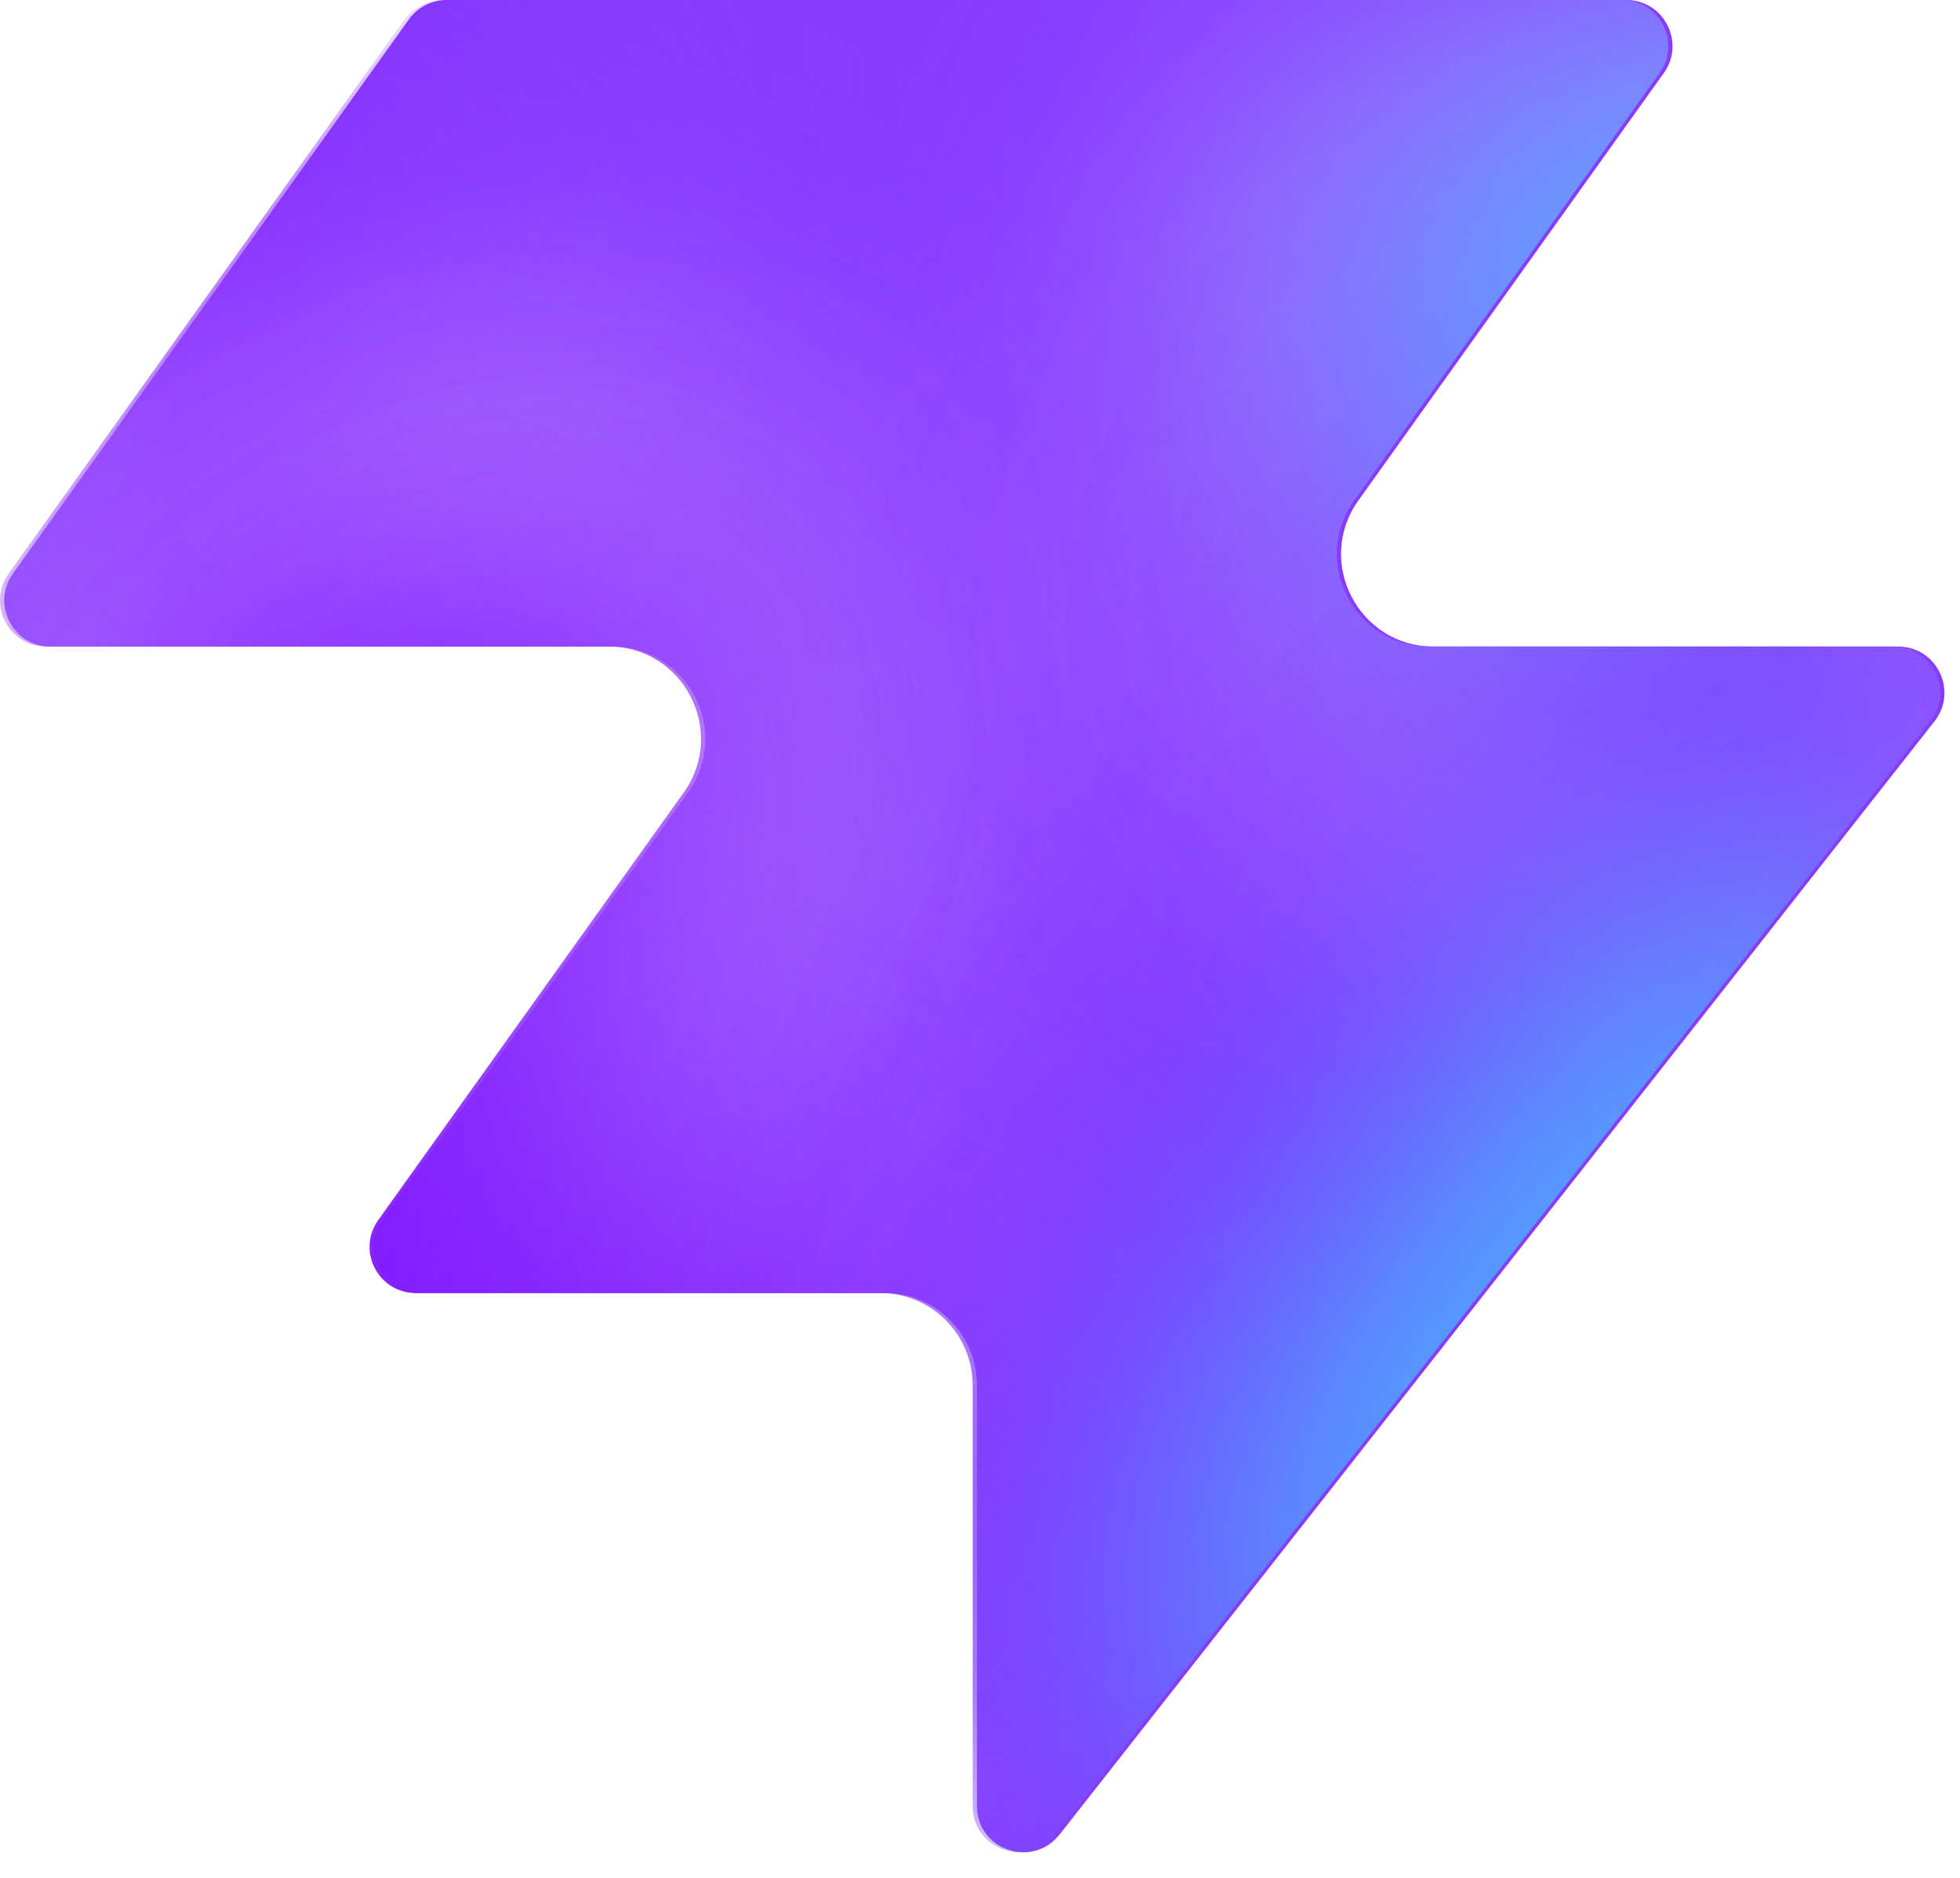
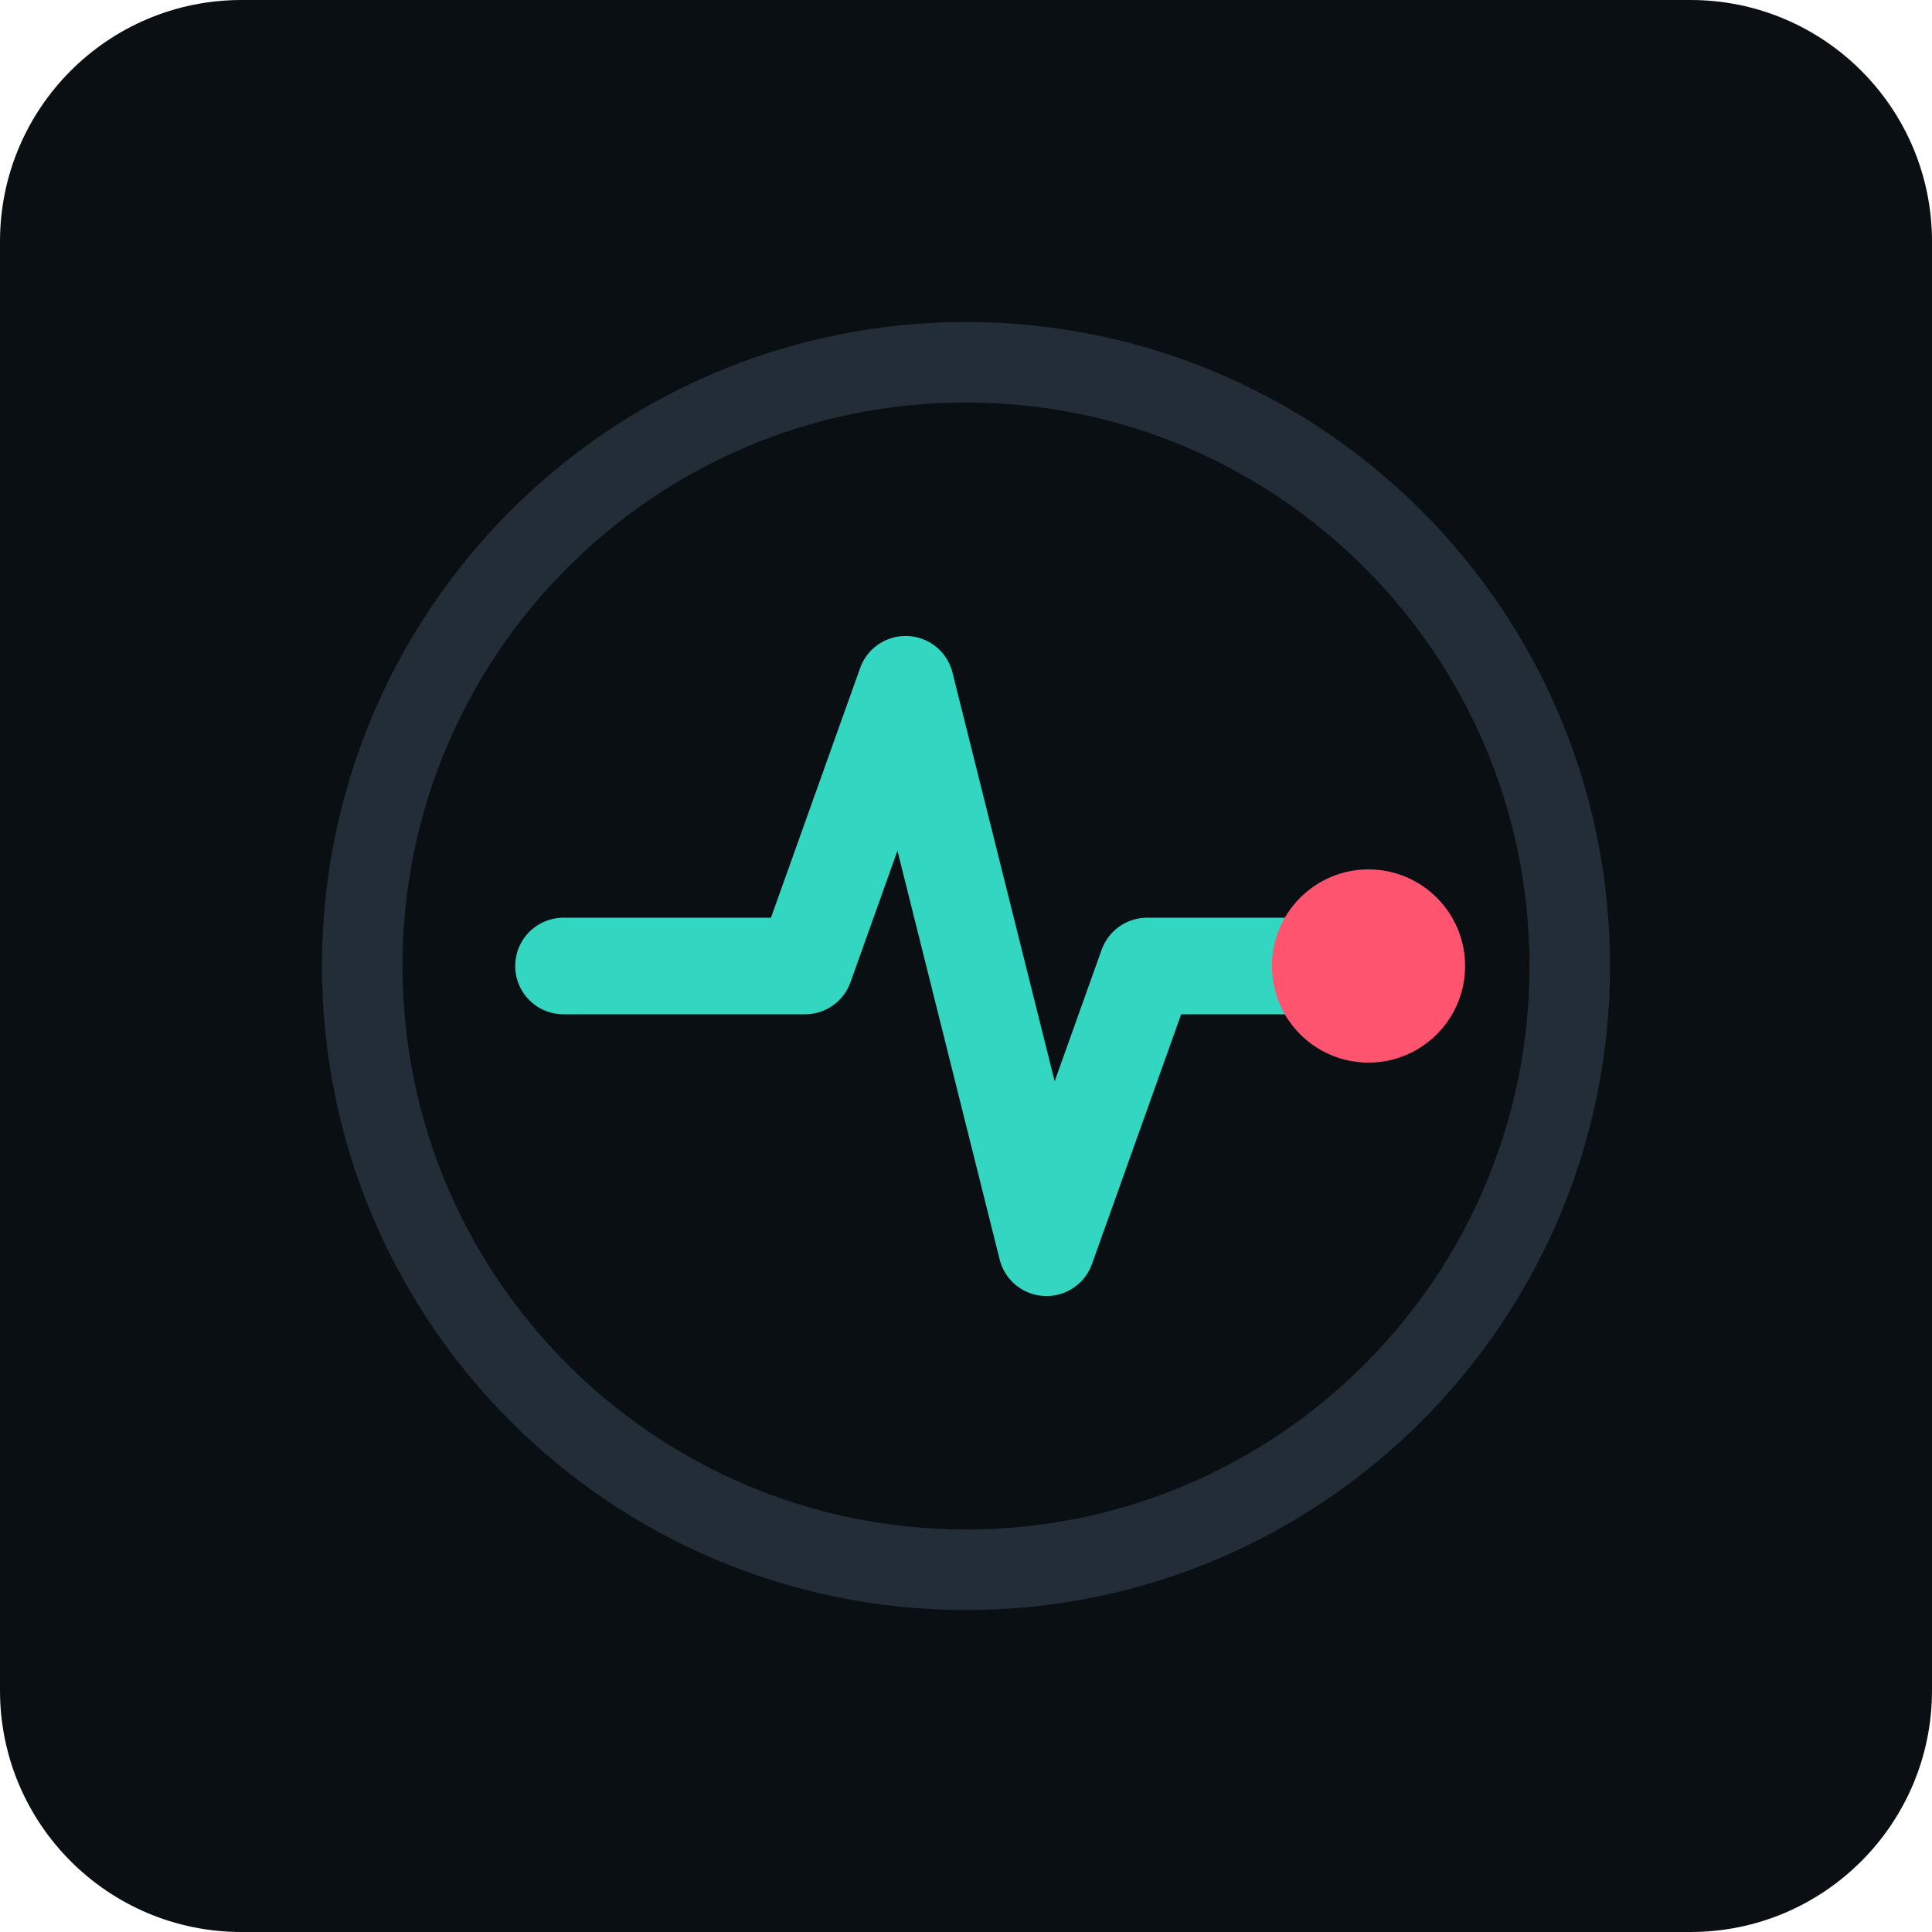
- <svg xmlns="http://www.w3.org/2000/svg" width="48" height="46" fill="none" viewBox="0 0 48 46">
-   <path fill="#863bff" d="M25.946 44.938c-.664.845-2.021.375-2.021-.698V33.937a2.26 2.26 0 0 0-2.262-2.262H10.287c-.92 0-1.456-1.04-.92-1.788l7.48-10.471c1.07-1.497 0-3.578-1.842-3.578H1.237c-.92 0-1.456-1.04-.92-1.788L10.013.474c.214-.297.556-.474.92-.474h28.894c.92 0 1.456 1.04.92 1.788l-7.48 10.471c-1.07 1.498 0 3.579 1.842 3.579h11.377c.943 0 1.473 1.088.89 1.83L25.947 44.94z" style="fill:#863bff;fill:color(display-p3 .525 .23 1);fill-opacity:1" />
-   <mask id="a" width="48" height="46" x="0" y="0" maskUnits="userSpaceOnUse" style="mask-type:alpha">
-     <path fill="#000" d="M25.842 44.938c-.664.844-2.021.375-2.021-.698V33.937a2.26 2.26 0 0 0-2.262-2.262H10.183c-.92 0-1.456-1.04-.92-1.788l7.48-10.471c1.07-1.498 0-3.579-1.842-3.579H1.133c-.92 0-1.456-1.04-.92-1.787L9.91.473c.214-.297.556-.474.92-.474h28.894c.92 0 1.456 1.04.92 1.788l-7.48 10.471c-1.07 1.498 0 3.578 1.842 3.578h11.377c.943 0 1.473 1.088.89 1.832L25.843 44.94z" style="fill:#000;fill-opacity:1" />
-   </mask>
-   <g mask="url(#a)">
-     <g filter="url(#b)">
-       <ellipse cx="5.508" cy="14.704" fill="#ede6ff" rx="5.508" ry="14.704" style="fill:#ede6ff;fill:color(display-p3 .927 .903 1);fill-opacity:1" transform="matrix(.00324 1 1 -.00324 -4.47 31.516)" />
-     </g>
-     <g filter="url(#c)">
-       <ellipse cx="10.399" cy="29.851" fill="#ede6ff" rx="10.399" ry="29.851" style="fill:#ede6ff;fill:color(display-p3 .927 .903 1);fill-opacity:1" transform="matrix(.00324 1 1 -.00324 -39.328 7.883)" />
-     </g>
-     <g filter="url(#d)">
-       <ellipse cx="5.508" cy="30.487" fill="#7e14ff" rx="5.508" ry="30.487" style="fill:#7e14ff;fill:color(display-p3 .492 .077 1);fill-opacity:1" transform="rotate(89.814 -25.913 -14.639)scale(1 -1)" />
-     </g>
-     <g filter="url(#e)">
-       <ellipse cx="5.508" cy="30.599" fill="#7e14ff" rx="5.508" ry="30.599" style="fill:#7e14ff;fill:color(display-p3 .492 .077 1);fill-opacity:1" transform="rotate(89.814 -32.644 -3.334)scale(1 -1)" />
-     </g>
-     <g filter="url(#f)">
-       <ellipse cx="5.508" cy="30.599" fill="#7e14ff" rx="5.508" ry="30.599" style="fill:#7e14ff;fill:color(display-p3 .492 .077 1);fill-opacity:1" transform="matrix(.00324 1 1 -.00324 -34.34 30.47)" />
-     </g>
-     <g filter="url(#g)">
-       <ellipse cx="14.072" cy="22.078" fill="#ede6ff" rx="14.072" ry="22.078" style="fill:#ede6ff;fill:color(display-p3 .927 .903 1);fill-opacity:1" transform="rotate(93.35 24.506 48.493)scale(-1 1)" />
-     </g>
-     <g filter="url(#h)">
-       <ellipse cx="3.47" cy="21.501" fill="#7e14ff" rx="3.47" ry="21.501" style="fill:#7e14ff;fill:color(display-p3 .492 .077 1);fill-opacity:1" transform="rotate(89.009 28.708 47.59)scale(-1 1)" />
-     </g>
-     <g filter="url(#i)">
-       <ellipse cx="3.47" cy="21.501" fill="#7e14ff" rx="3.47" ry="21.501" style="fill:#7e14ff;fill:color(display-p3 .492 .077 1);fill-opacity:1" transform="rotate(89.009 28.708 47.59)scale(-1 1)" />
-     </g>
-     <g filter="url(#j)">
-       <ellipse cx=".387" cy="8.972" fill="#7e14ff" rx="4.407" ry="29.108" style="fill:#7e14ff;fill:color(display-p3 .492 .077 1);fill-opacity:1" transform="rotate(39.51 .387 8.972)" />
-     </g>
-     <g filter="url(#k)">
-       <ellipse cx="47.523" cy="-6.092" fill="#7e14ff" rx="4.407" ry="29.108" style="fill:#7e14ff;fill:color(display-p3 .492 .077 1);fill-opacity:1" transform="rotate(37.892 47.523 -6.092)" />
-     </g>
-     <g filter="url(#l)">
-       <ellipse cx="41.412" cy="6.333" fill="#47bfff" rx="5.971" ry="9.665" style="fill:#47bfff;fill:color(display-p3 .28 .748 1);fill-opacity:1" transform="rotate(37.892 41.412 6.333)" />
-     </g>
-     <g filter="url(#m)">
-       <ellipse cx="-1.879" cy="38.332" fill="#7e14ff" rx="4.407" ry="29.108" style="fill:#7e14ff;fill:color(display-p3 .492 .077 1);fill-opacity:1" transform="rotate(37.892 -1.88 38.332)" />
-     </g>
-     <g filter="url(#n)">
-       <ellipse cx="-1.879" cy="38.332" fill="#7e14ff" rx="4.407" ry="29.108" style="fill:#7e14ff;fill:color(display-p3 .492 .077 1);fill-opacity:1" transform="rotate(37.892 -1.88 38.332)" />
-     </g>
-     <g filter="url(#o)">
-       <ellipse cx="35.651" cy="29.907" fill="#7e14ff" rx="4.407" ry="29.108" style="fill:#7e14ff;fill:color(display-p3 .492 .077 1);fill-opacity:1" transform="rotate(37.892 35.651 29.907)" />
-     </g>
-     <g filter="url(#p)">
-       <ellipse cx="38.418" cy="32.4" fill="#47bfff" rx="5.971" ry="15.297" style="fill:#47bfff;fill:color(display-p3 .28 .748 1);fill-opacity:1" transform="rotate(37.892 38.418 32.4)" />
-     </g>
-   </g>
-   <defs>
-     <filter id="b" width="60.045" height="41.654" x="-19.77" y="16.149" color-interpolation-filters="sRGB" filterUnits="userSpaceOnUse">
-       <feFlood flood-opacity="0" result="BackgroundImageFix" />
-       <feBlend in="SourceGraphic" in2="BackgroundImageFix" result="shape" />
-       <feGaussianBlur result="effect1_foregroundBlur_2002_17158" stdDeviation="7.659" />
-     </filter>
-     <filter id="c" width="90.34" height="51.437" x="-54.613" y="-7.533" color-interpolation-filters="sRGB" filterUnits="userSpaceOnUse">
-       <feFlood flood-opacity="0" result="BackgroundImageFix" />
-       <feBlend in="SourceGraphic" in2="BackgroundImageFix" result="shape" />
-       <feGaussianBlur result="effect1_foregroundBlur_2002_17158" stdDeviation="7.659" />
-     </filter>
-     <filter id="d" width="79.355" height="29.4" x="-49.64" y="2.03" color-interpolation-filters="sRGB" filterUnits="userSpaceOnUse">
-       <feFlood flood-opacity="0" result="BackgroundImageFix" />
-       <feBlend in="SourceGraphic" in2="BackgroundImageFix" result="shape" />
-       <feGaussianBlur result="effect1_foregroundBlur_2002_17158" stdDeviation="4.596" />
-     </filter>
-     <filter id="e" width="79.579" height="29.4" x="-45.045" y="20.029" color-interpolation-filters="sRGB" filterUnits="userSpaceOnUse">
-       <feFlood flood-opacity="0" result="BackgroundImageFix" />
-       <feBlend in="SourceGraphic" in2="BackgroundImageFix" result="shape" />
-       <feGaussianBlur result="effect1_foregroundBlur_2002_17158" stdDeviation="4.596" />
-     </filter>
-     <filter id="f" width="79.579" height="29.4" x="-43.513" y="21.178" color-interpolation-filters="sRGB" filterUnits="userSpaceOnUse">
-       <feFlood flood-opacity="0" result="BackgroundImageFix" />
-       <feBlend in="SourceGraphic" in2="BackgroundImageFix" result="shape" />
-       <feGaussianBlur result="effect1_foregroundBlur_2002_17158" stdDeviation="4.596" />
-     </filter>
-     <filter id="g" width="74.749" height="58.852" x="15.756" y="-17.901" color-interpolation-filters="sRGB" filterUnits="userSpaceOnUse">
-       <feFlood flood-opacity="0" result="BackgroundImageFix" />
-       <feBlend in="SourceGraphic" in2="BackgroundImageFix" result="shape" />
-       <feGaussianBlur result="effect1_foregroundBlur_2002_17158" stdDeviation="7.659" />
-     </filter>
-     <filter id="h" width="61.377" height="25.362" x="23.548" y="2.284" color-interpolation-filters="sRGB" filterUnits="userSpaceOnUse">
-       <feFlood flood-opacity="0" result="BackgroundImageFix" />
-       <feBlend in="SourceGraphic" in2="BackgroundImageFix" result="shape" />
-       <feGaussianBlur result="effect1_foregroundBlur_2002_17158" stdDeviation="4.596" />
-     </filter>
-     <filter id="i" width="61.377" height="25.362" x="23.548" y="2.284" color-interpolation-filters="sRGB" filterUnits="userSpaceOnUse">
-       <feFlood flood-opacity="0" result="BackgroundImageFix" />
-       <feBlend in="SourceGraphic" in2="BackgroundImageFix" result="shape" />
-       <feGaussianBlur result="effect1_foregroundBlur_2002_17158" stdDeviation="4.596" />
-     </filter>
-     <filter id="j" width="56.045" height="63.649" x="-27.636" y="-22.853" color-interpolation-filters="sRGB" filterUnits="userSpaceOnUse">
-       <feFlood flood-opacity="0" result="BackgroundImageFix" />
-       <feBlend in="SourceGraphic" in2="BackgroundImageFix" result="shape" />
-       <feGaussianBlur result="effect1_foregroundBlur_2002_17158" stdDeviation="4.596" />
-     </filter>
-     <filter id="k" width="54.814" height="64.646" x="20.116" y="-38.415" color-interpolation-filters="sRGB" filterUnits="userSpaceOnUse">
-       <feFlood flood-opacity="0" result="BackgroundImageFix" />
-       <feBlend in="SourceGraphic" in2="BackgroundImageFix" result="shape" />
-       <feGaussianBlur result="effect1_foregroundBlur_2002_17158" stdDeviation="4.596" />
-     </filter>
-     <filter id="l" width="33.541" height="35.313" x="24.641" y="-11.323" color-interpolation-filters="sRGB" filterUnits="userSpaceOnUse">
-       <feFlood flood-opacity="0" result="BackgroundImageFix" />
-       <feBlend in="SourceGraphic" in2="BackgroundImageFix" result="shape" />
-       <feGaussianBlur result="effect1_foregroundBlur_2002_17158" stdDeviation="4.596" />
-     </filter>
-     <filter id="m" width="54.814" height="64.646" x="-29.286" y="6.009" color-interpolation-filters="sRGB" filterUnits="userSpaceOnUse">
-       <feFlood flood-opacity="0" result="BackgroundImageFix" />
-       <feBlend in="SourceGraphic" in2="BackgroundImageFix" result="shape" />
-       <feGaussianBlur result="effect1_foregroundBlur_2002_17158" stdDeviation="4.596" />
-     </filter>
-     <filter id="n" width="54.814" height="64.646" x="-29.286" y="6.009" color-interpolation-filters="sRGB" filterUnits="userSpaceOnUse">
-       <feFlood flood-opacity="0" result="BackgroundImageFix" />
-       <feBlend in="SourceGraphic" in2="BackgroundImageFix" result="shape" />
-       <feGaussianBlur result="effect1_foregroundBlur_2002_17158" stdDeviation="4.596" />
-     </filter>
-     <filter id="o" width="54.814" height="64.646" x="8.244" y="-2.416" color-interpolation-filters="sRGB" filterUnits="userSpaceOnUse">
-       <feFlood flood-opacity="0" result="BackgroundImageFix" />
-       <feBlend in="SourceGraphic" in2="BackgroundImageFix" result="shape" />
-       <feGaussianBlur result="effect1_foregroundBlur_2002_17158" stdDeviation="4.596" />
-     </filter>
-     <filter id="p" width="39.409" height="43.623" x="18.713" y="10.588" color-interpolation-filters="sRGB" filterUnits="userSpaceOnUse">
-       <feFlood flood-opacity="0" result="BackgroundImageFix" />
-       <feBlend in="SourceGraphic" in2="BackgroundImageFix" result="shape" />
-       <feGaussianBlur result="effect1_foregroundBlur_2002_17158" stdDeviation="4.596" />
-     </filter>
-   </defs>
+ <svg xmlns="http://www.w3.org/2000/svg" viewBox="0 0 48 48" width="48" height="48">
+   <rect width="48" height="48" rx="6" fill="#0a0f14" />
+   <circle cx="24" cy="24" r="15" fill="none" stroke="#232d38" stroke-width="2" />
+   <path d="M14 24 L20 24 L22.5 17 L26 31 L28.5 24 L34 24" fill="none" stroke="#33d6c0" stroke-width="2.4" stroke-linecap="round" stroke-linejoin="round" />
+   <circle cx="34" cy="24" r="2.4" fill="#ff5470" />
</svg>
